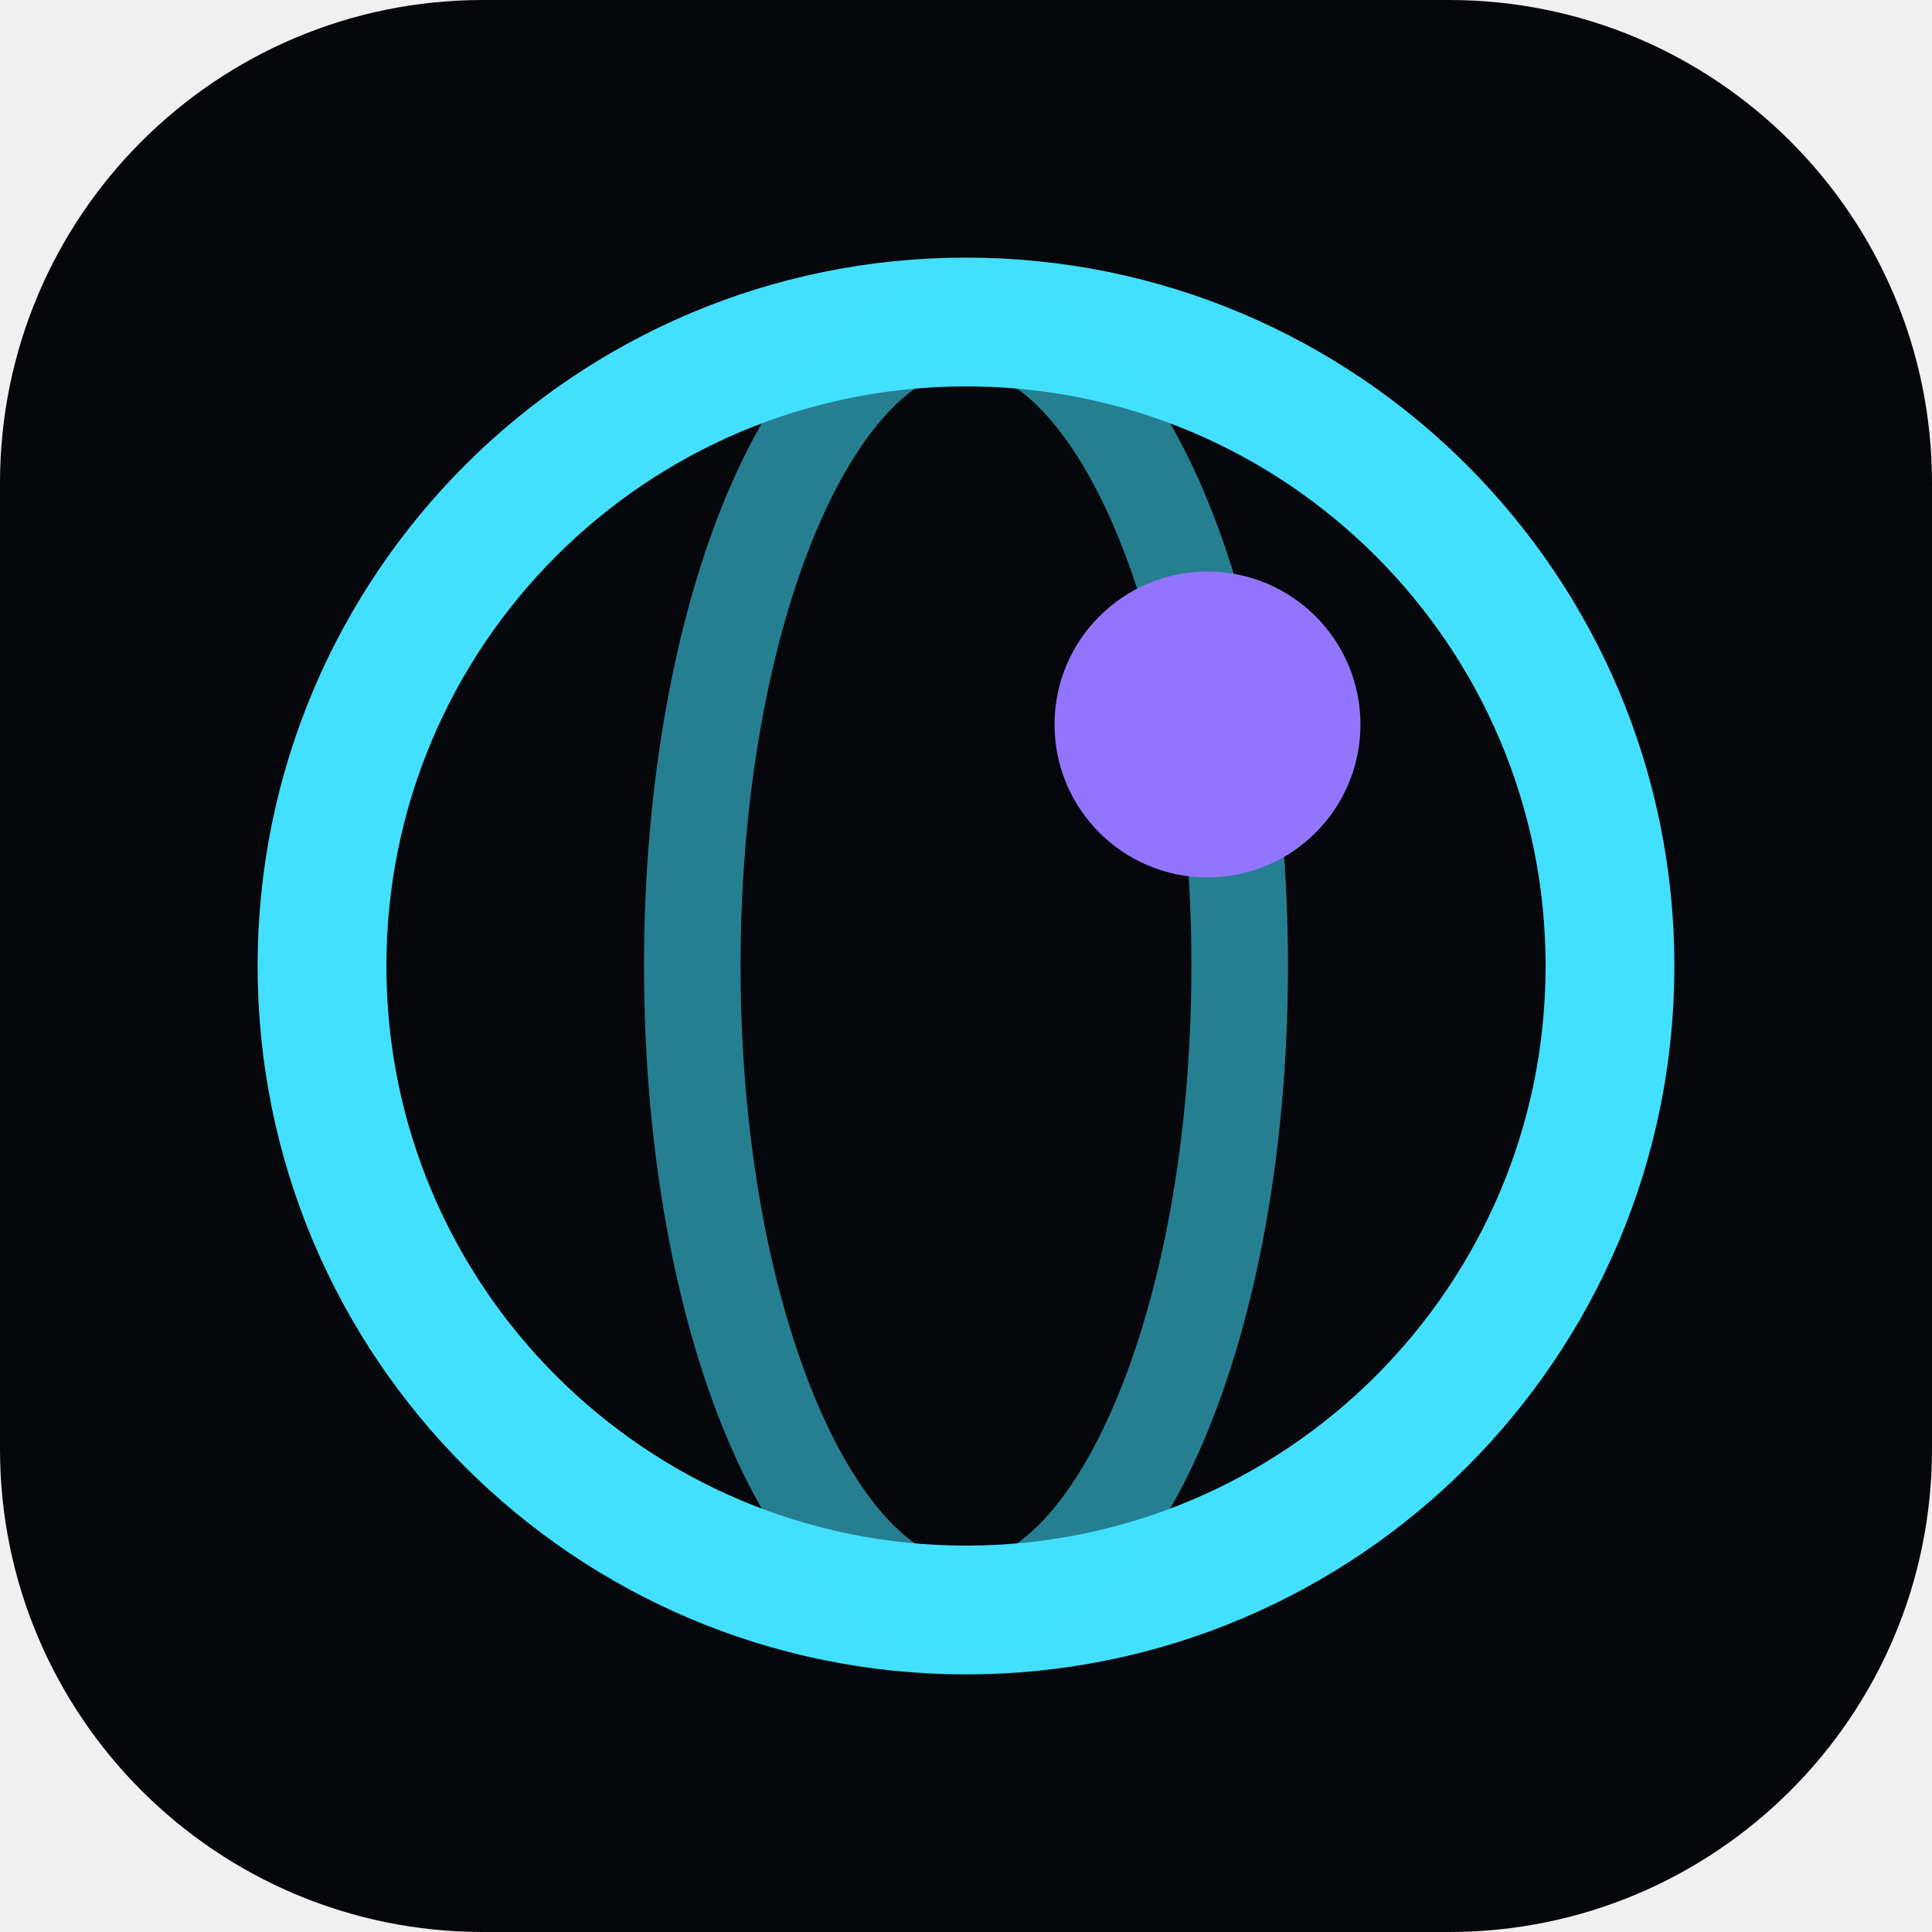
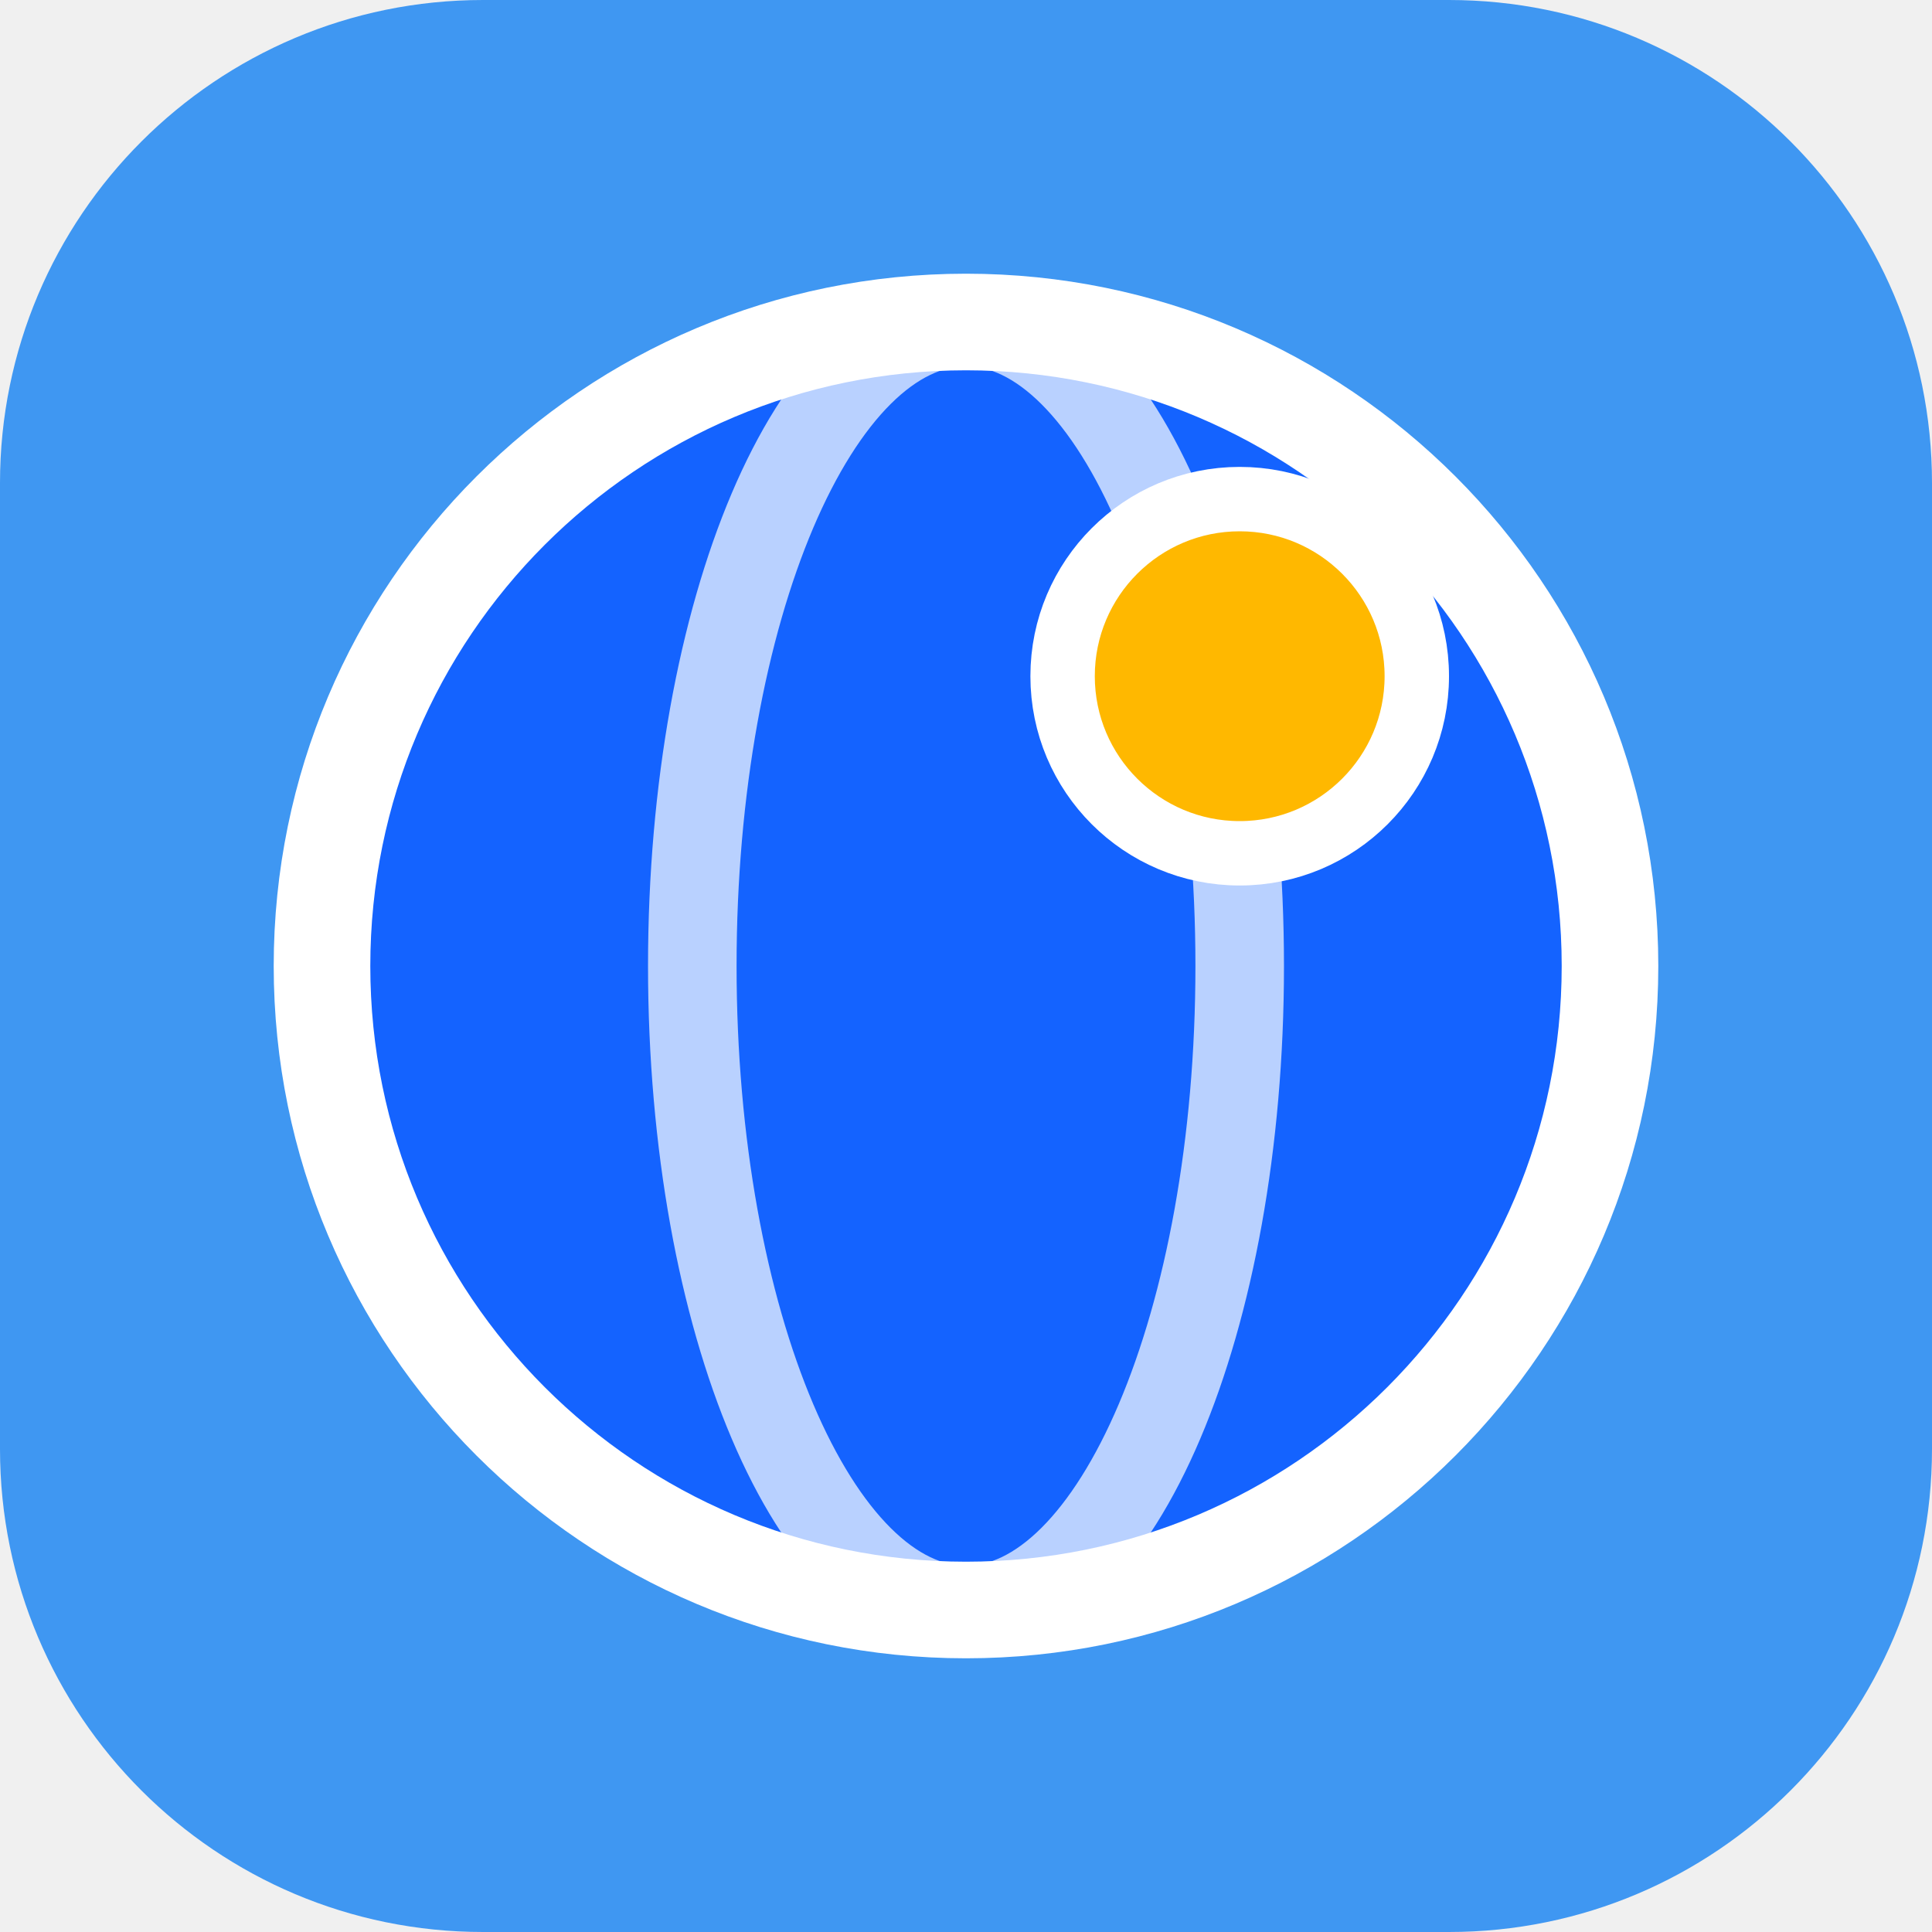
<svg xmlns="http://www.w3.org/2000/svg" viewBox="0 0 24 24">
-   <rect width="24" height="24" rx="6" fill="#05070B" />
-   <circle cx="12" cy="12" r="8" fill="none" stroke="#42DFFF" stroke-width="1.6" />
-   <ellipse cx="12" cy="12" rx="3.4" ry="8" fill="none" stroke="#42DFFF" stroke-opacity=".55" stroke-width="1.2" />
-   <circle cx="15" cy="9" r="1.9" fill="#9275FF" />
+   <rect width="24" height="24" rx="6" fill="#3F97F2" />
+   <circle cx="12" cy="12" r="8" fill="#1463FF" stroke="#fff" stroke-width="1.2" />
+   <ellipse cx="12" cy="12" rx="3.4" ry="8" fill="none" stroke="#fff" stroke-opacity=".7" stroke-width="1.1" />
+   <circle cx="15.4" cy="8.4" r="2.2" fill="#FFB800" stroke="#fff" stroke-width=".8" />
</svg>
